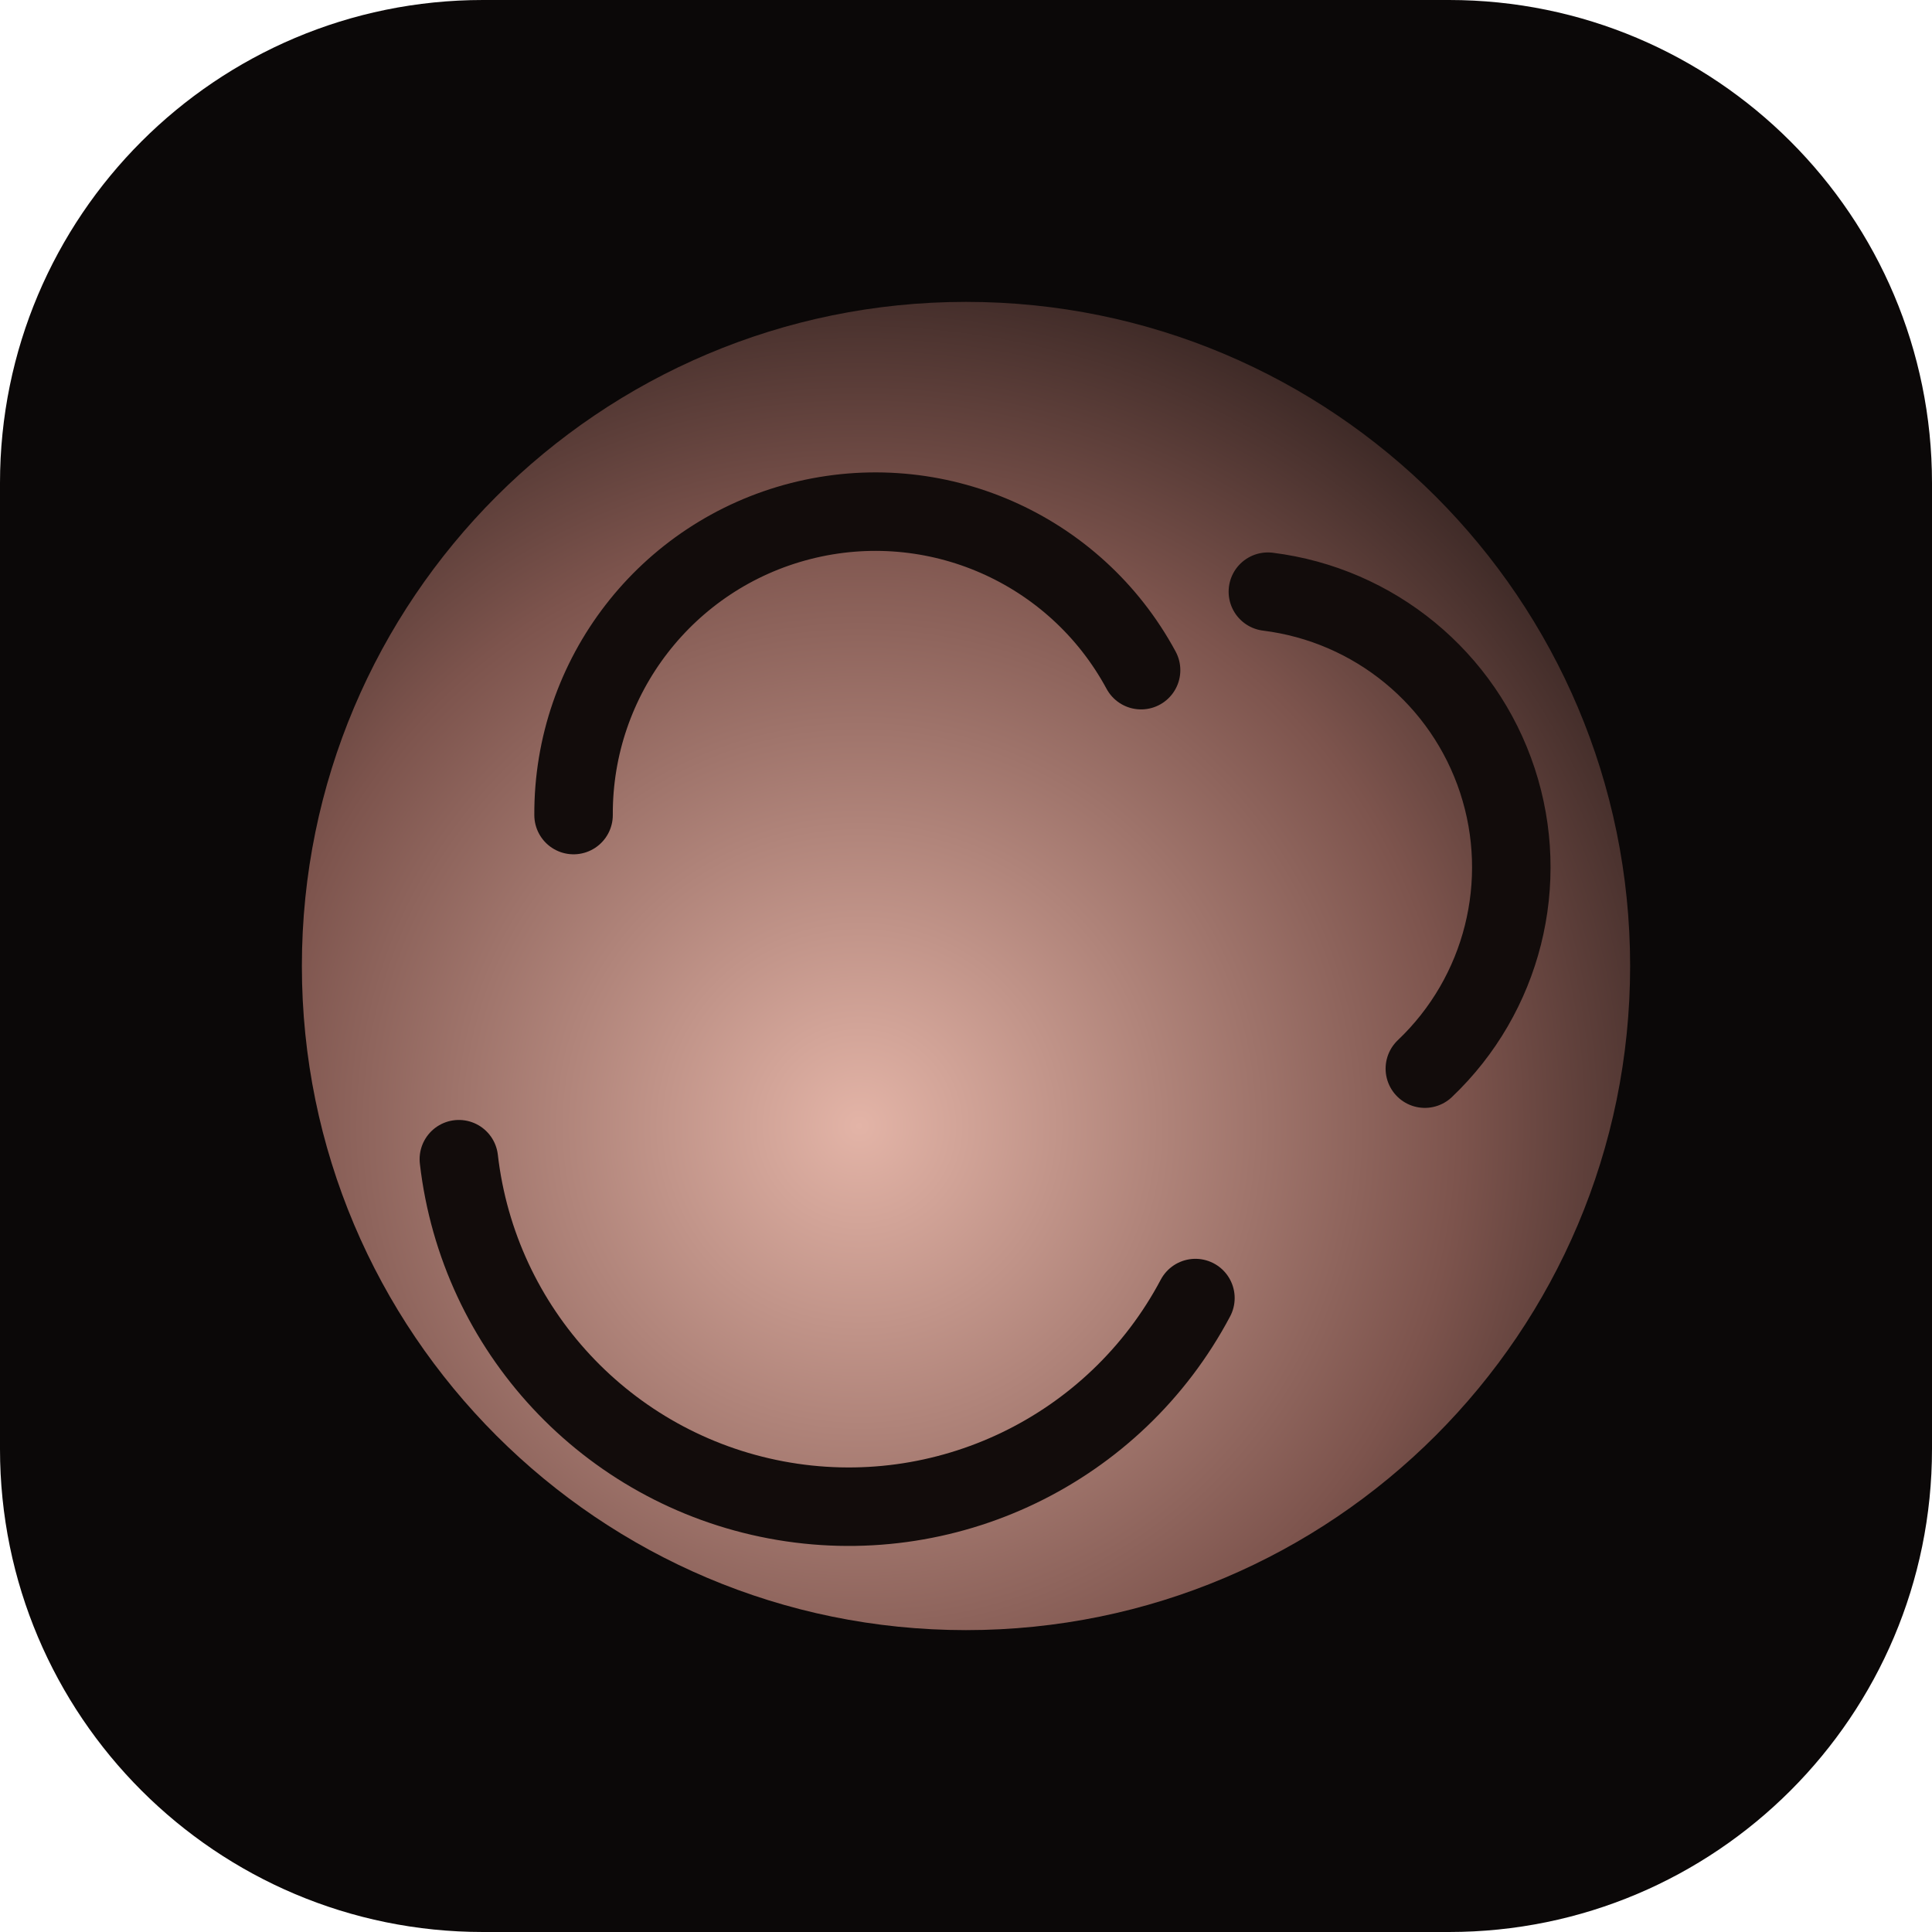
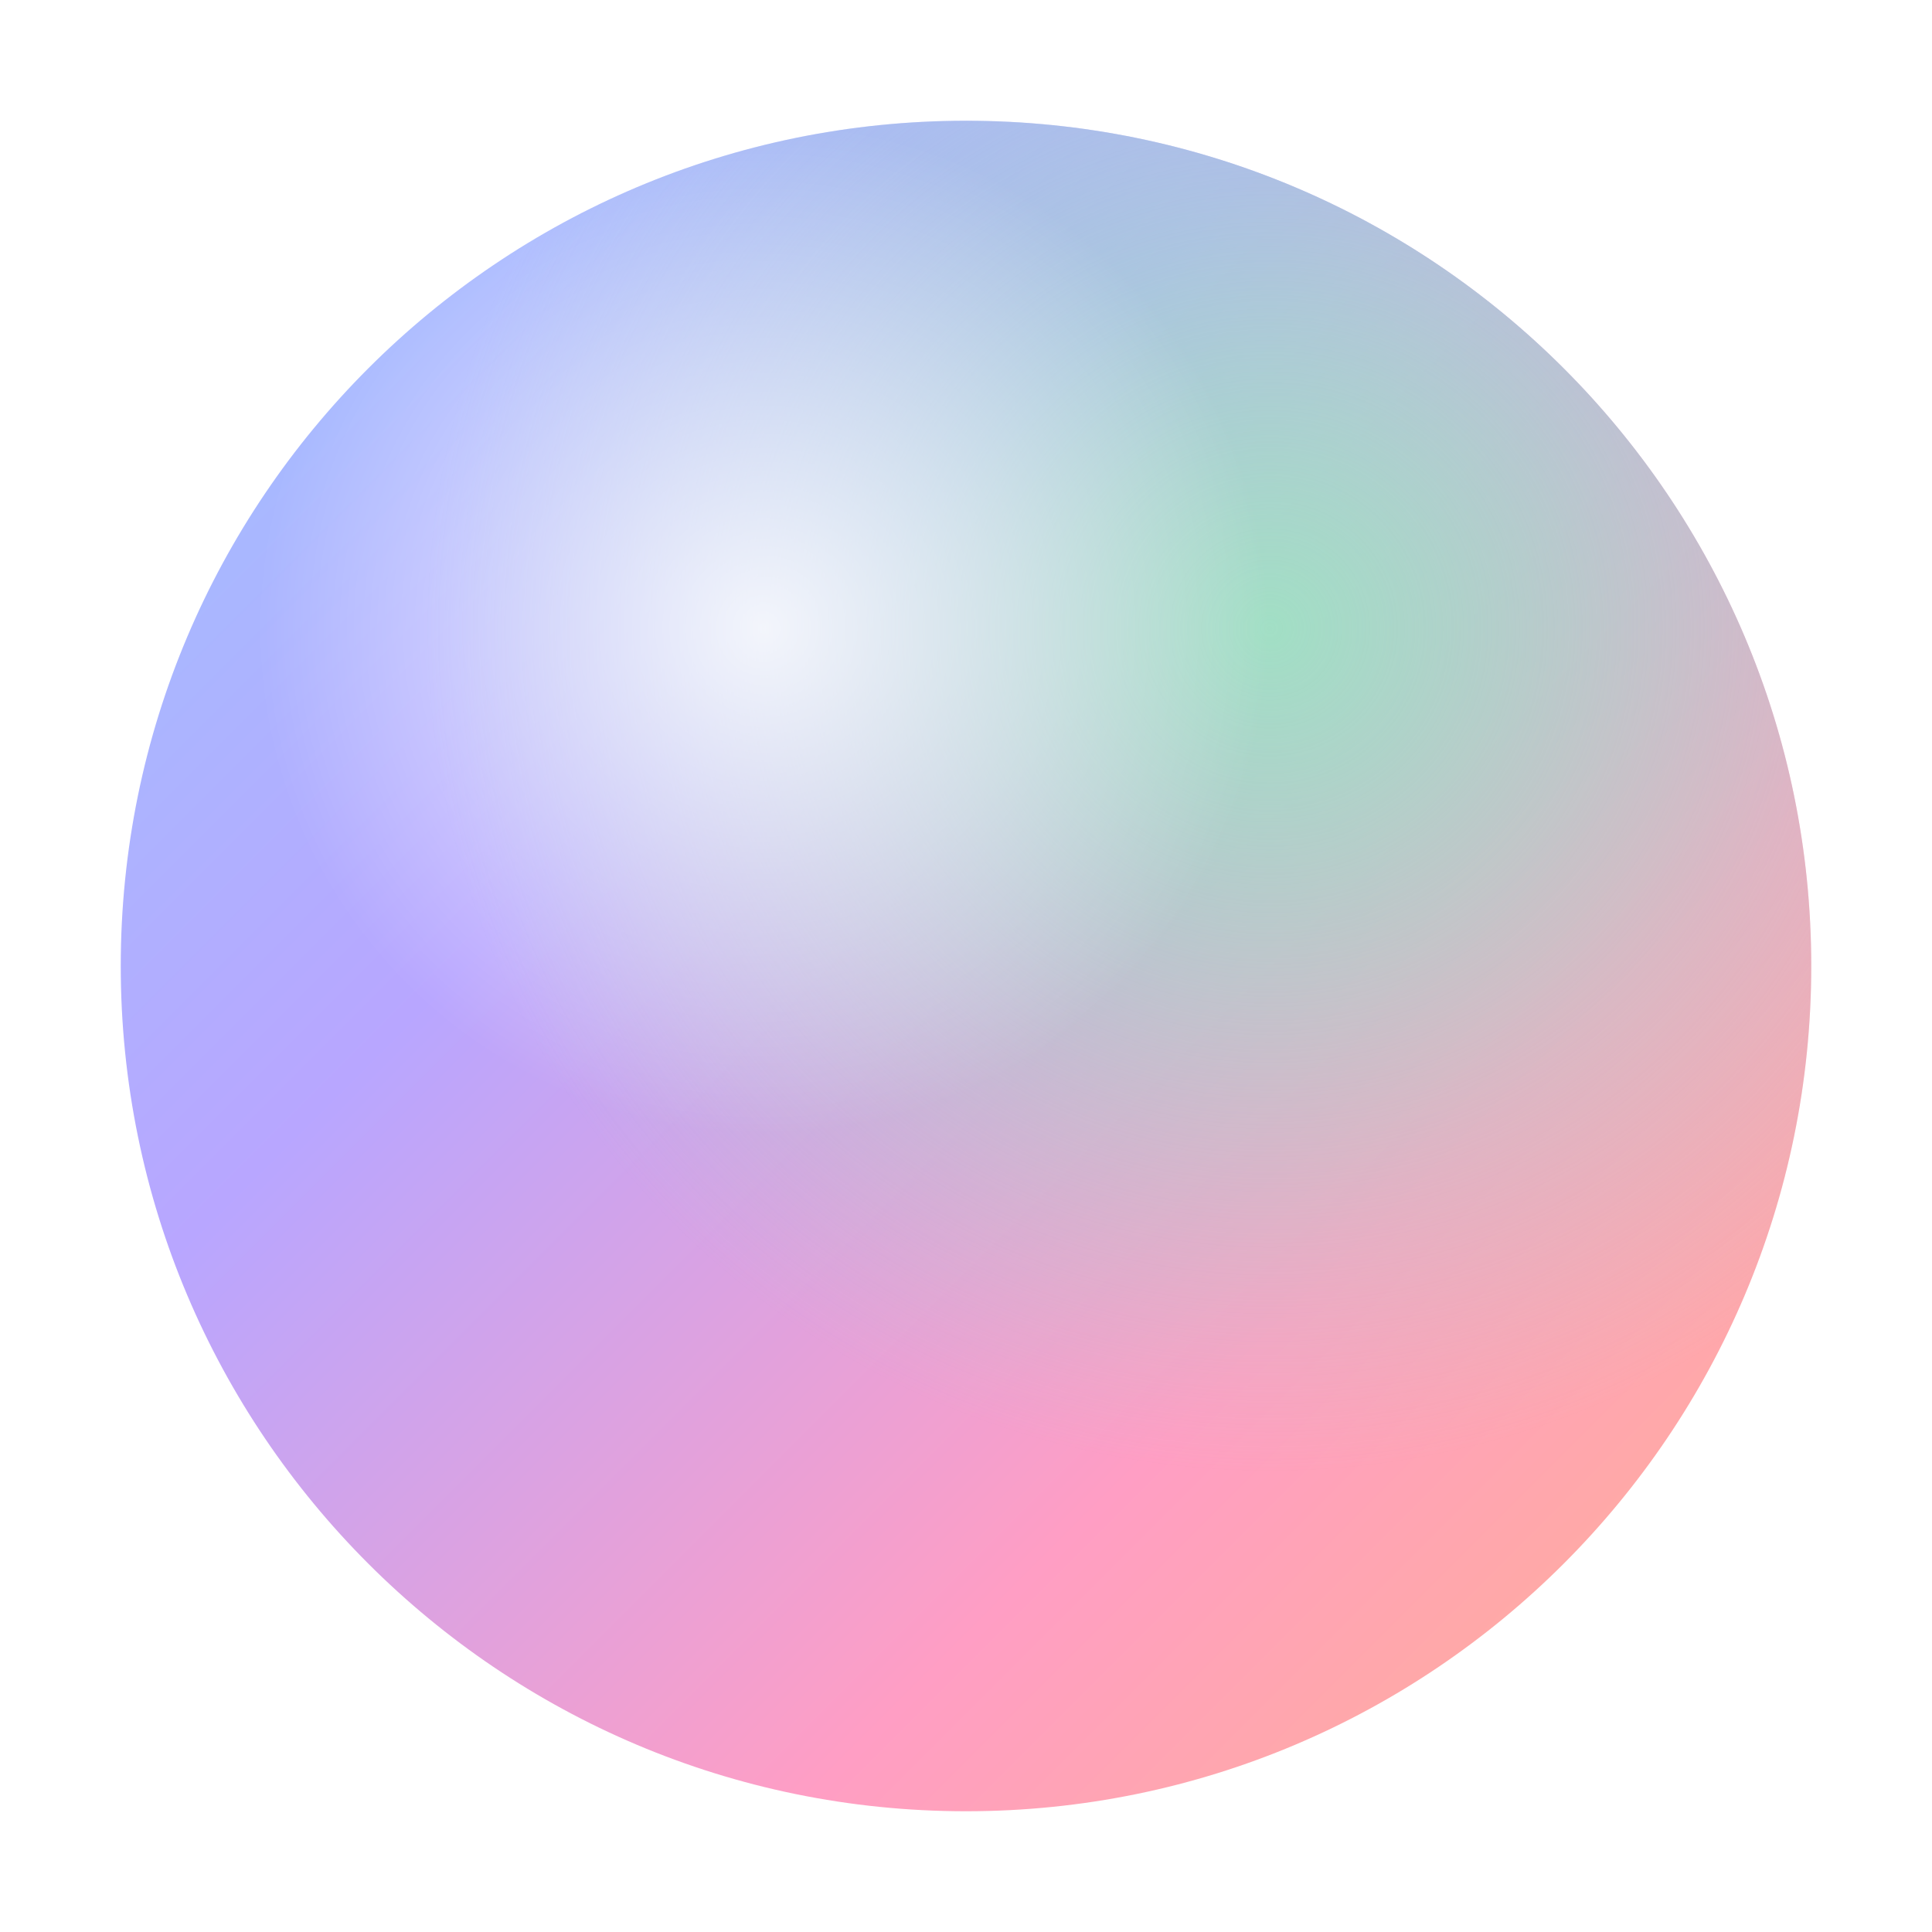
<svg xmlns="http://www.w3.org/2000/svg" viewBox="0 0 64 64">
  <defs>
-     <radialGradient id="g" cx=".42" cy=".62" r=".75">
-       <stop offset="0" stop-color="#e3b4a7" />
-       <stop offset=".6" stop-color="#7d544d" />
-       <stop offset="1" stop-color="#1c1312" />
+     <linearGradient id="a" x1="0" y1="0" x2="1" y2="1">
+       <stop offset="0" stop-color="#9cc6ff" />
+       <stop offset=".35" stop-color="#b8a6ff" />
+       <stop offset=".7" stop-color="#ff9ec4" />
+       <stop offset="1" stop-color="#ffb38c" />
+     </linearGradient>
+     <radialGradient id="b" cx=".68" cy=".3" r=".5">
+       <stop offset="0" stop-color="#9fe2c3" stop-opacity=".95" />
+       <stop offset="1" stop-color="#9fe2c3" stop-opacity="0" />
+     </radialGradient>
+     <radialGradient id="c" cx=".38" cy=".3" r=".3">
+       <stop offset="0" stop-color="#fff" stop-opacity=".85" />
+       <stop offset="1" stop-color="#fff" stop-opacity="0" />
    </radialGradient>
  </defs>
-   <rect width="64" height="64" rx="16" fill="#0b0808" />
-   <circle cx="32" cy="32" r="22" fill="url(#g)" />
-   <path d="M19 27a10 10 0 0 1 18.8-4.8M15.2 38.4a13 13 0 0 0 24.4 4.6M42 19.6a9.2 9.2 0 0 1 5.2 15.8" fill="none" stroke="#120c0b" stroke-width="2.6" stroke-linecap="round" />
+   <circle cx="32" cy="32" r="28" fill="url(#a)" />
+   <circle cx="32" cy="32" r="28" fill="url(#b)" />
+   <circle cx="32" cy="32" r="28" fill="url(#c)" />
</svg>
